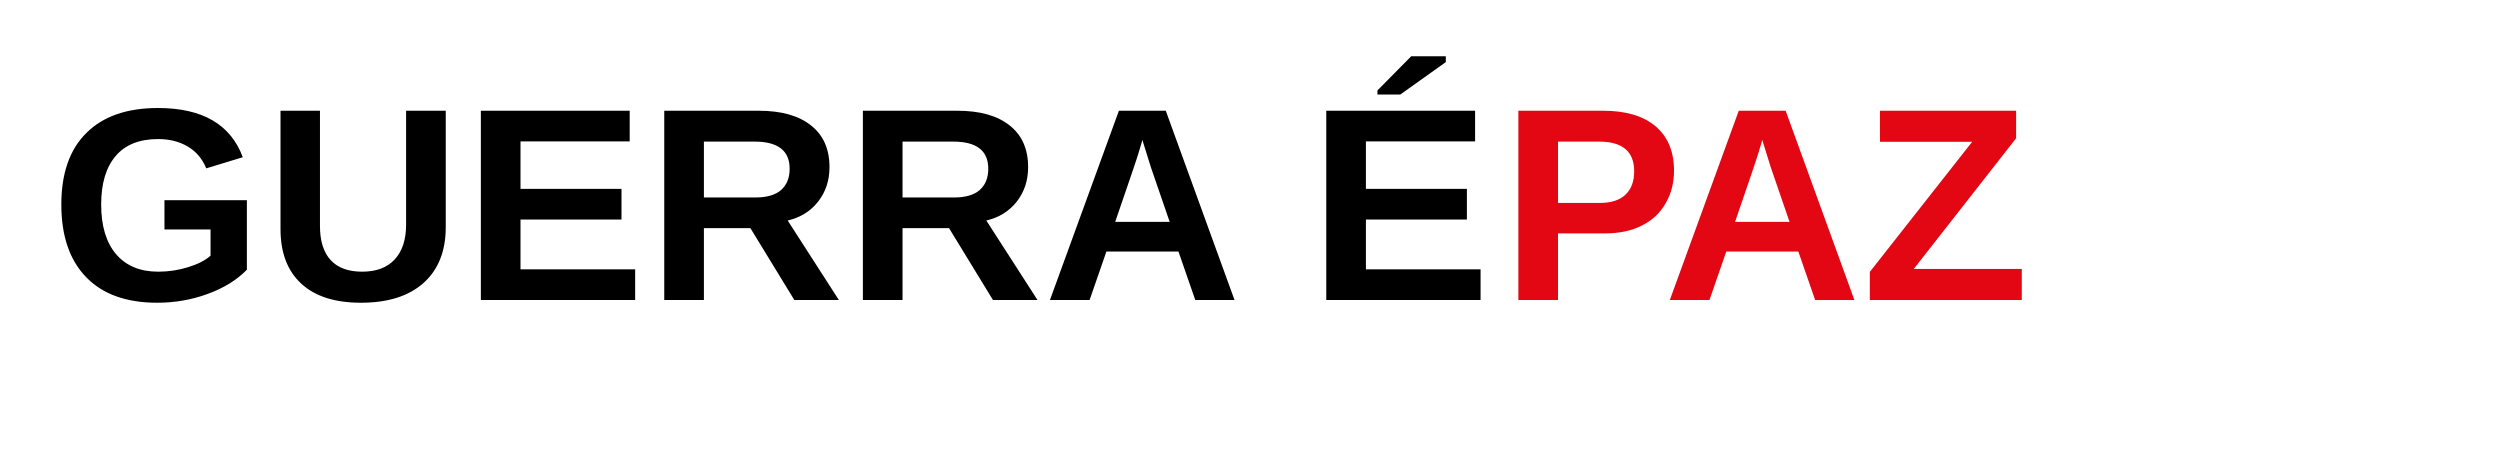
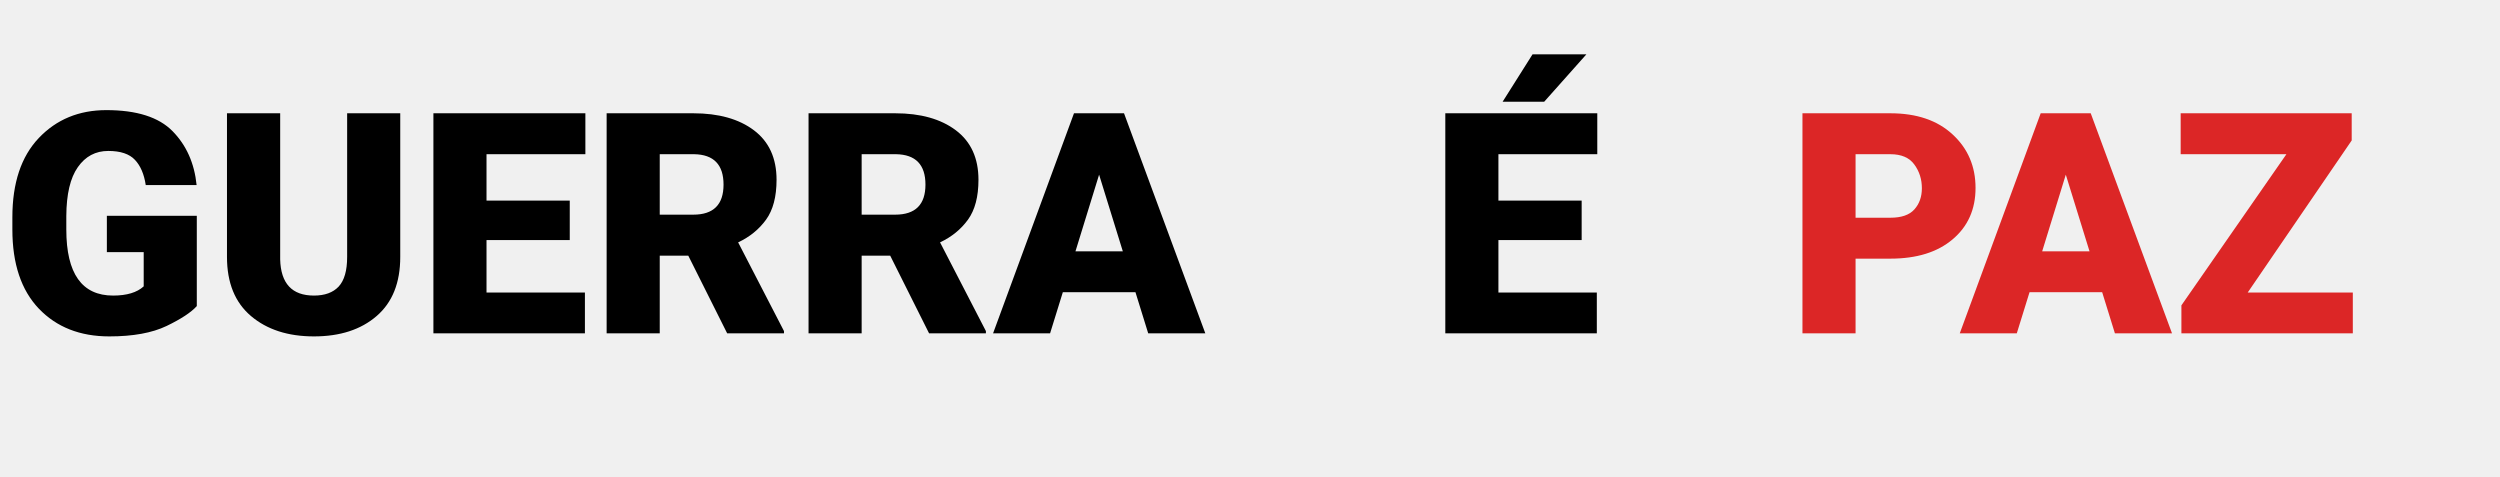
- <svg xmlns="http://www.w3.org/2000/svg" width="200" height="36" viewBox="0 0 200 36" role="img" aria-label="GUERRA É PAZ — logomarca oficial">
-   <rect width="200" height="36" fill="white" />
-   <text x="4" y="24" font-family="Arial, Helvetica, sans-serif" font-weight="900" font-size="22" fill="#000">GUERRA É</text>
-   <text x="120" y="24" font-family="Arial, Helvetica, sans-serif" font-weight="900" font-size="22" fill="#E30613">PAZ</text>
+ <svg xmlns="http://www.w3.org/2000/svg" viewBox="0 0 420 80" role="img" aria-label="GUERRA É PAZ — logomarca oficial">
+   <style>
+     .a{font:900 52px system-ui, -apple-system, Segoe UI, Roboto, Inter, Arial;}
+     .r{fill:#dc2626}
+   </style>
+   <text x="0" y="56" class="a">GUERRA</text>
+   <text x="240" y="56" class="a">É</text>
+   <text x="300" y="56" class="a r">PAZ</text>
</svg>
